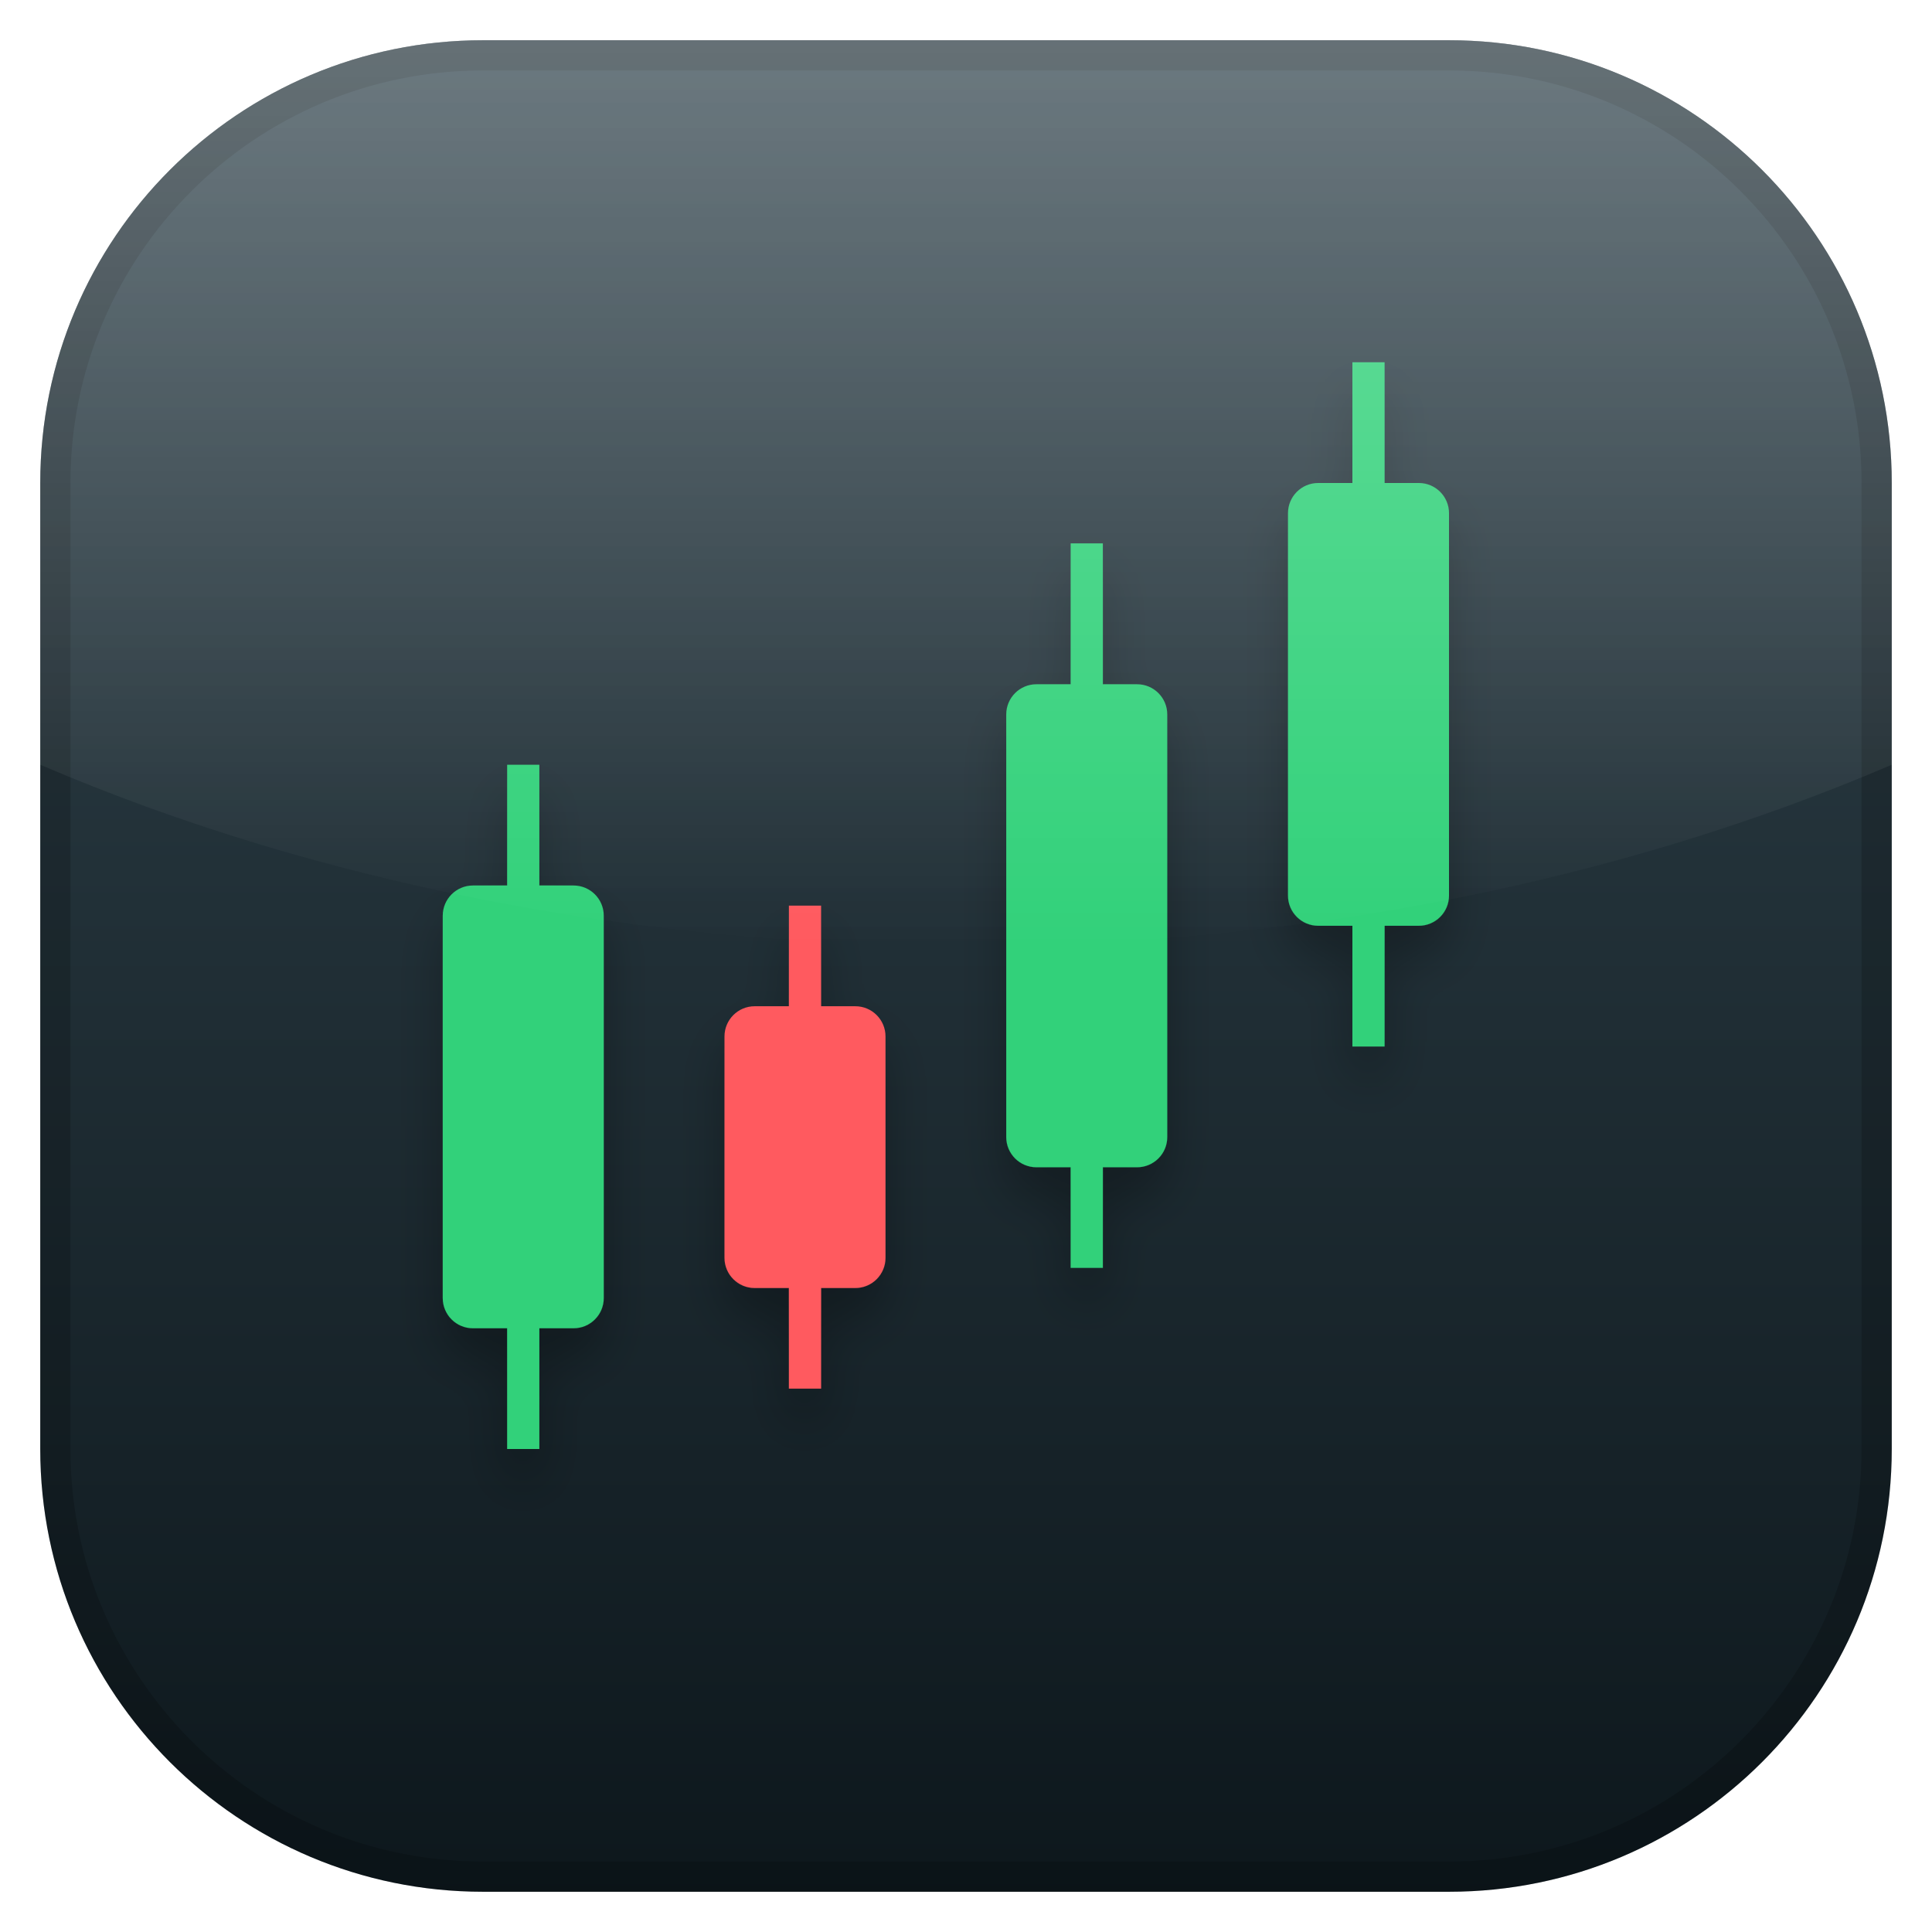
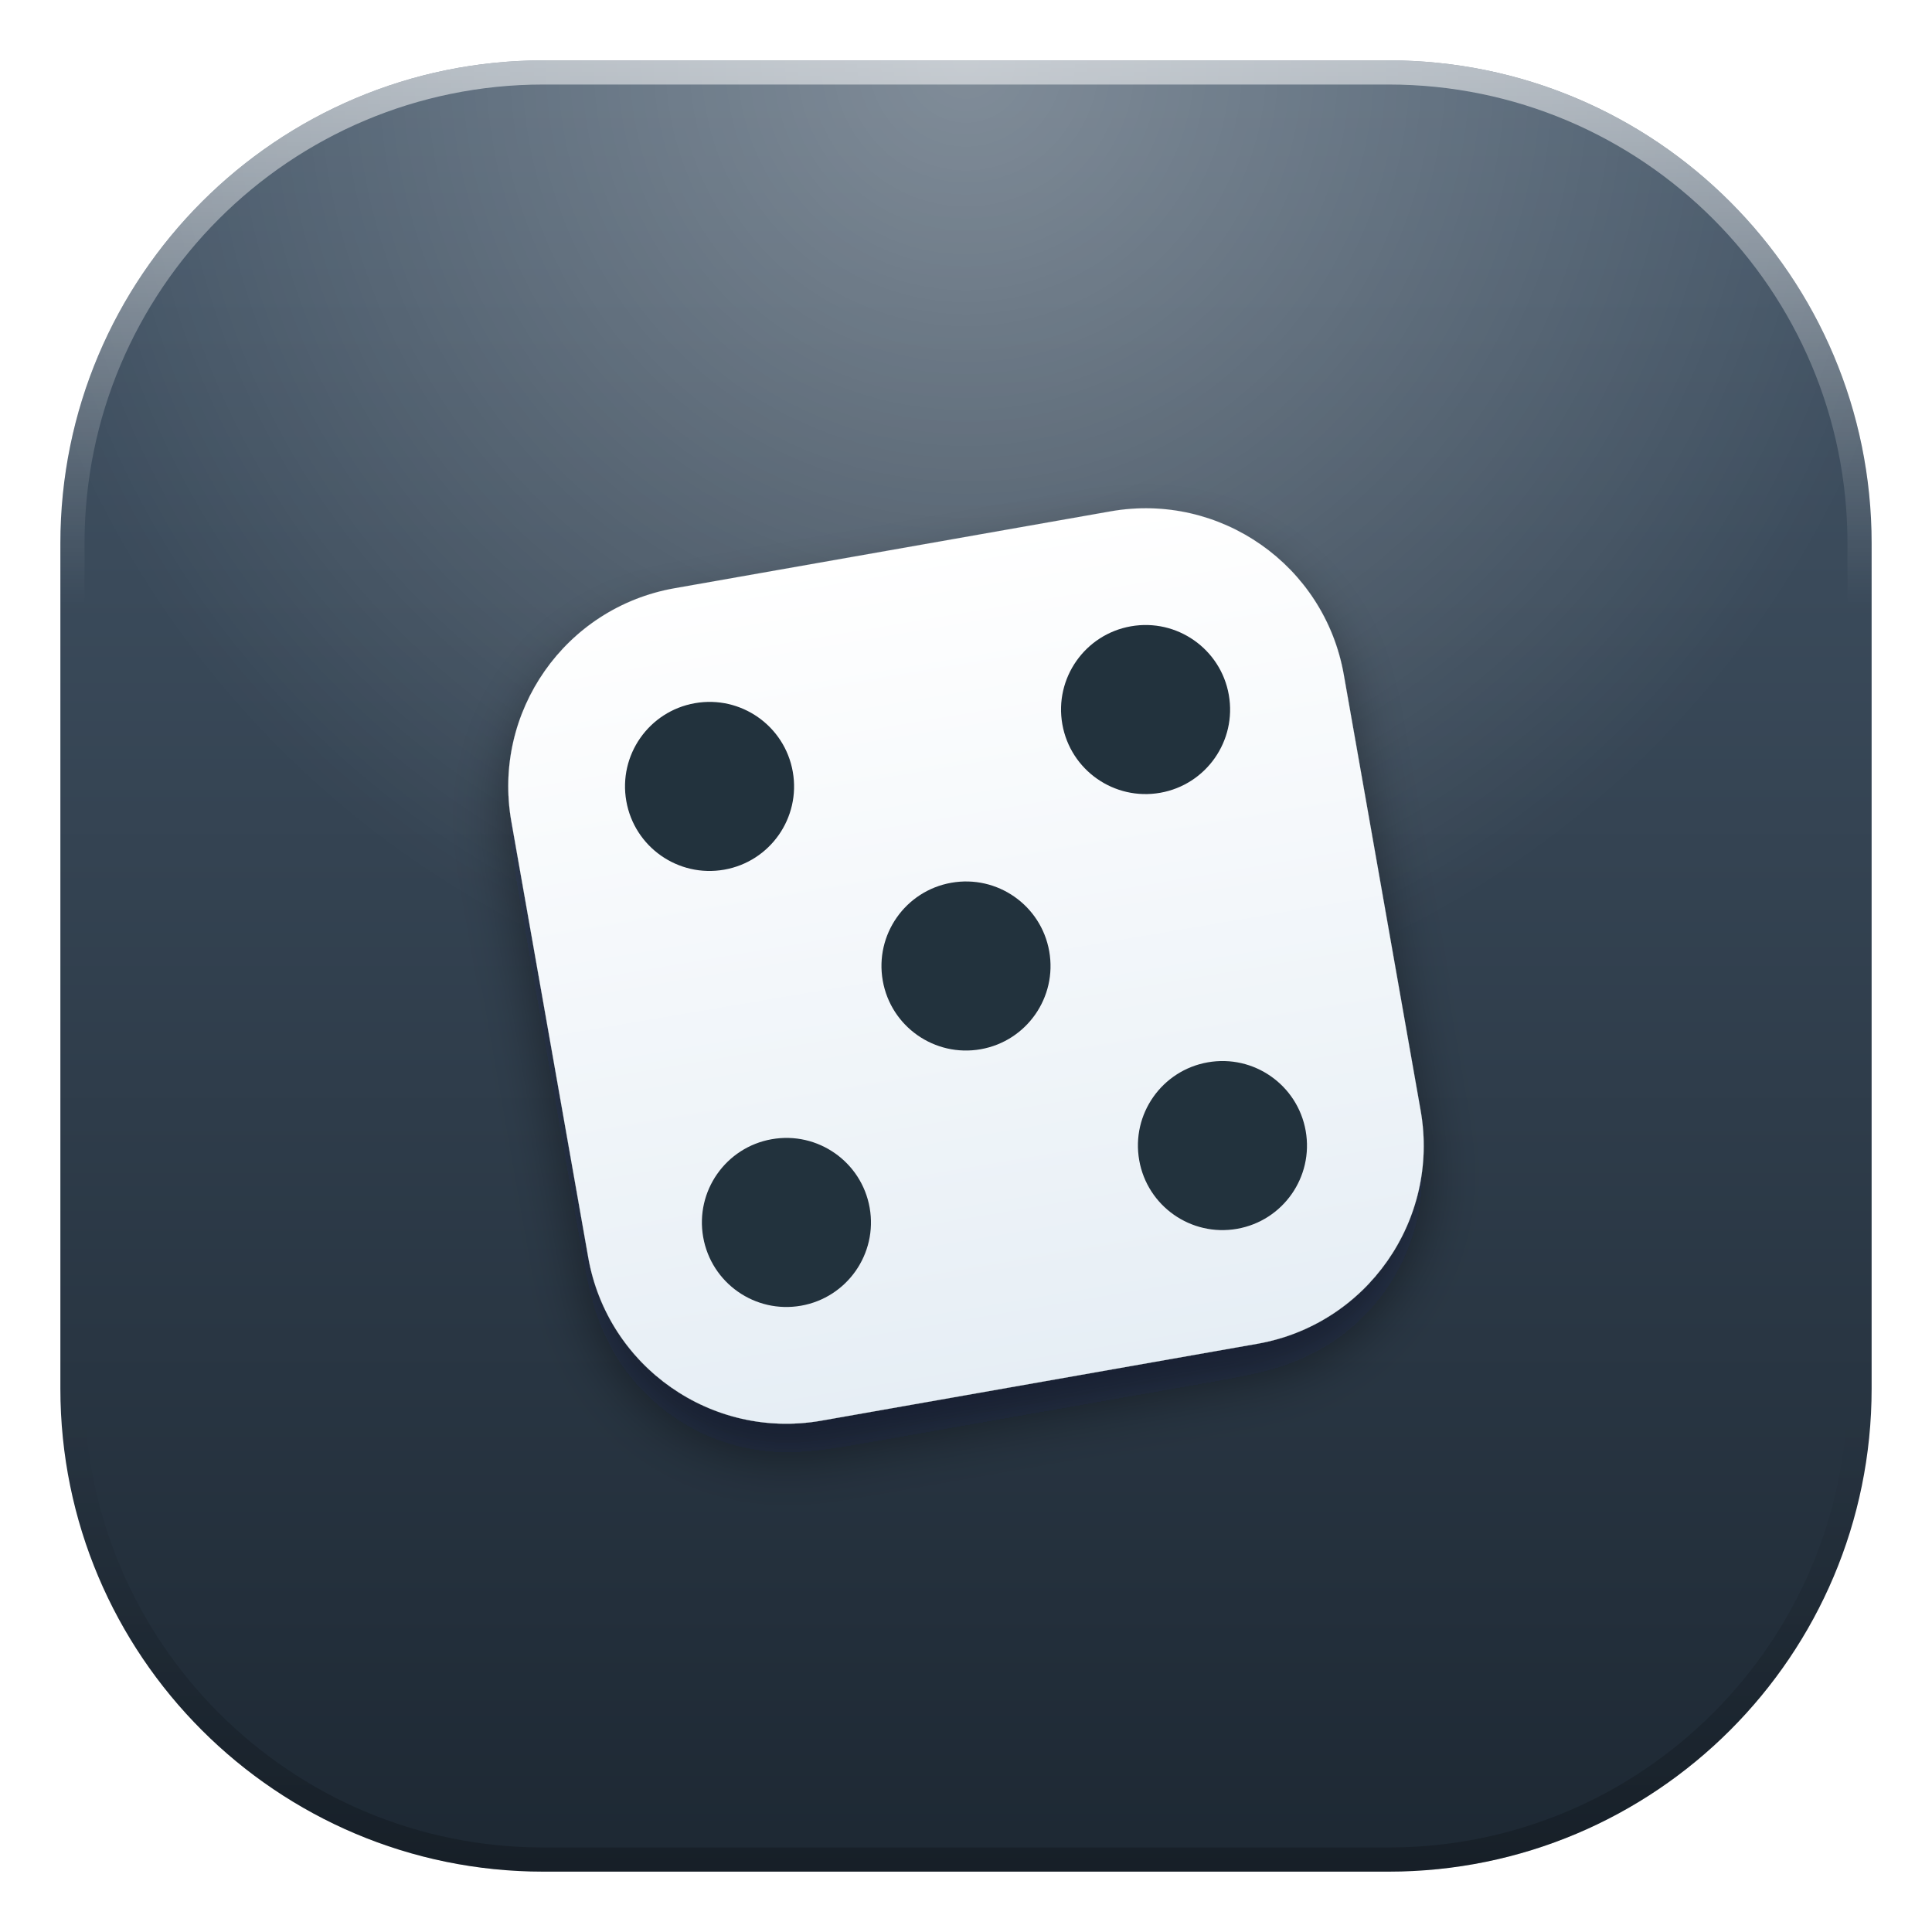
<svg xmlns="http://www.w3.org/2000/svg" viewBox="0 0 96 96">
  <defs>
    <linearGradient id="f" x1="0" y1="0" x2="0" y2="1">
-       <stop offset="0" stop-color="#33464f" />
-       <stop offset="1" stop-color="#0d171c" />
+       <stop offset="0" stop-color="#46586a" />
+       <stop offset="1" stop-color="#1d2833" />
    </linearGradient>
-     <linearGradient id="g" x1="0" y1="0" x2="0" y2="1">
-       <stop offset="0" stop-color="#fff" stop-opacity=".28" />
-       <stop offset="1" stop-color="#fff" stop-opacity="0" />
+     <radialGradient id="l" cx=".5" cy="0" r=".9">
+       <stop offset="0" stop-color="#fff" stop-opacity=".32" />
+       <stop offset=".6" stop-color="#fff" stop-opacity="0" />
+     </radialGradient>
+     <linearGradient id="r" x1="0" y1="0" x2="0" y2="1">
+       <stop offset="0" stop-color="#fff" stop-opacity=".55" />
+       <stop offset=".3" stop-color="#fff" stop-opacity="0" />
+       <stop offset=".75" stop-color="#000" stop-opacity="0" />
+       <stop offset="1" stop-color="#000" stop-opacity=".22" />
+     </linearGradient>
+     <linearGradient id="w" x1="0" y1="0" x2="0" y2="1">
+       <stop offset="0" stop-color="#fff" />
+       <stop offset="1" stop-color="#e6eef5" />
    </linearGradient>
    <filter id="s" x="-20%" y="-20%" width="140%" height="140%">
-       <feDropShadow dx="0" dy="1.6" stdDeviation="1.2" flood-color="#000" flood-opacity=".28" />
+       <feDropShadow dx="0" dy="1.5" stdDeviation="1.4" flood-color="#0b1117" flood-opacity=".45" />
    </filter>
  </defs>
-   <rect x="2" y="2" width="92" height="92" rx="22" fill="url(#f)" />
-   <rect x="2.75" y="2.75" width="90.5" height="90.5" rx="21.25" fill="none" stroke="#000" stroke-opacity=".18" stroke-width="1.5" />
+   <rect x="3" y="3" width="90" height="90" rx="24" fill="url(#f)" />
+   <rect x="3" y="3" width="90" height="90" rx="24" fill="url(#l)" />
  <g filter="url(#s)">
-     <g>
-       <rect x="22" y="44" width="8" height="22" rx="1.5" fill="#33d17a" />
-       <rect x="25.2" y="38" width="1.6" height="34" fill="#33d17a" />
-       <rect x="36" y="50" width="8" height="14" rx="1.5" fill="#ff5a5f" />
-       <rect x="39.2" y="45" width="1.6" height="24" fill="#ff5a5f" />
-       <rect x="50" y="34" width="8" height="24" rx="1.5" fill="#33d17a" />
-       <rect x="53.2" y="27" width="1.6" height="36" fill="#33d17a" />
-       <rect x="64" y="24" width="8" height="22" rx="1.5" fill="#33d17a" />
-       <rect x="67.2" y="18" width="1.6" height="34" fill="#33d17a" />
+     <g transform="rotate(-10 48 48)">
+       <rect x="27" y="27" width="42" height="42" rx="10" fill="url(#w)" />
+       <circle cx="37" cy="37" r="4.2" fill="#24313d" />
+       <circle cx="59" cy="37" r="4.2" fill="#24313d" />
+       <circle cx="48" cy="48" r="4.2" fill="#24313d" />
+       <circle cx="37" cy="59" r="4.2" fill="#24313d" />
+       <circle cx="59" cy="59" r="4.2" fill="#24313d" />
    </g>
  </g>
-   <path d="M2 24A22 22 0 0 1 24 2h48a22 22 0 0 1 22 22v14c-14 6-30 9-46 9S16 44 2 38z" fill="url(#g)" />
+   <rect x="3.6" y="3.6" width="88.8" height="88.8" rx="23.4" fill="none" stroke="url(#r)" stroke-width="1.2" />
</svg>
